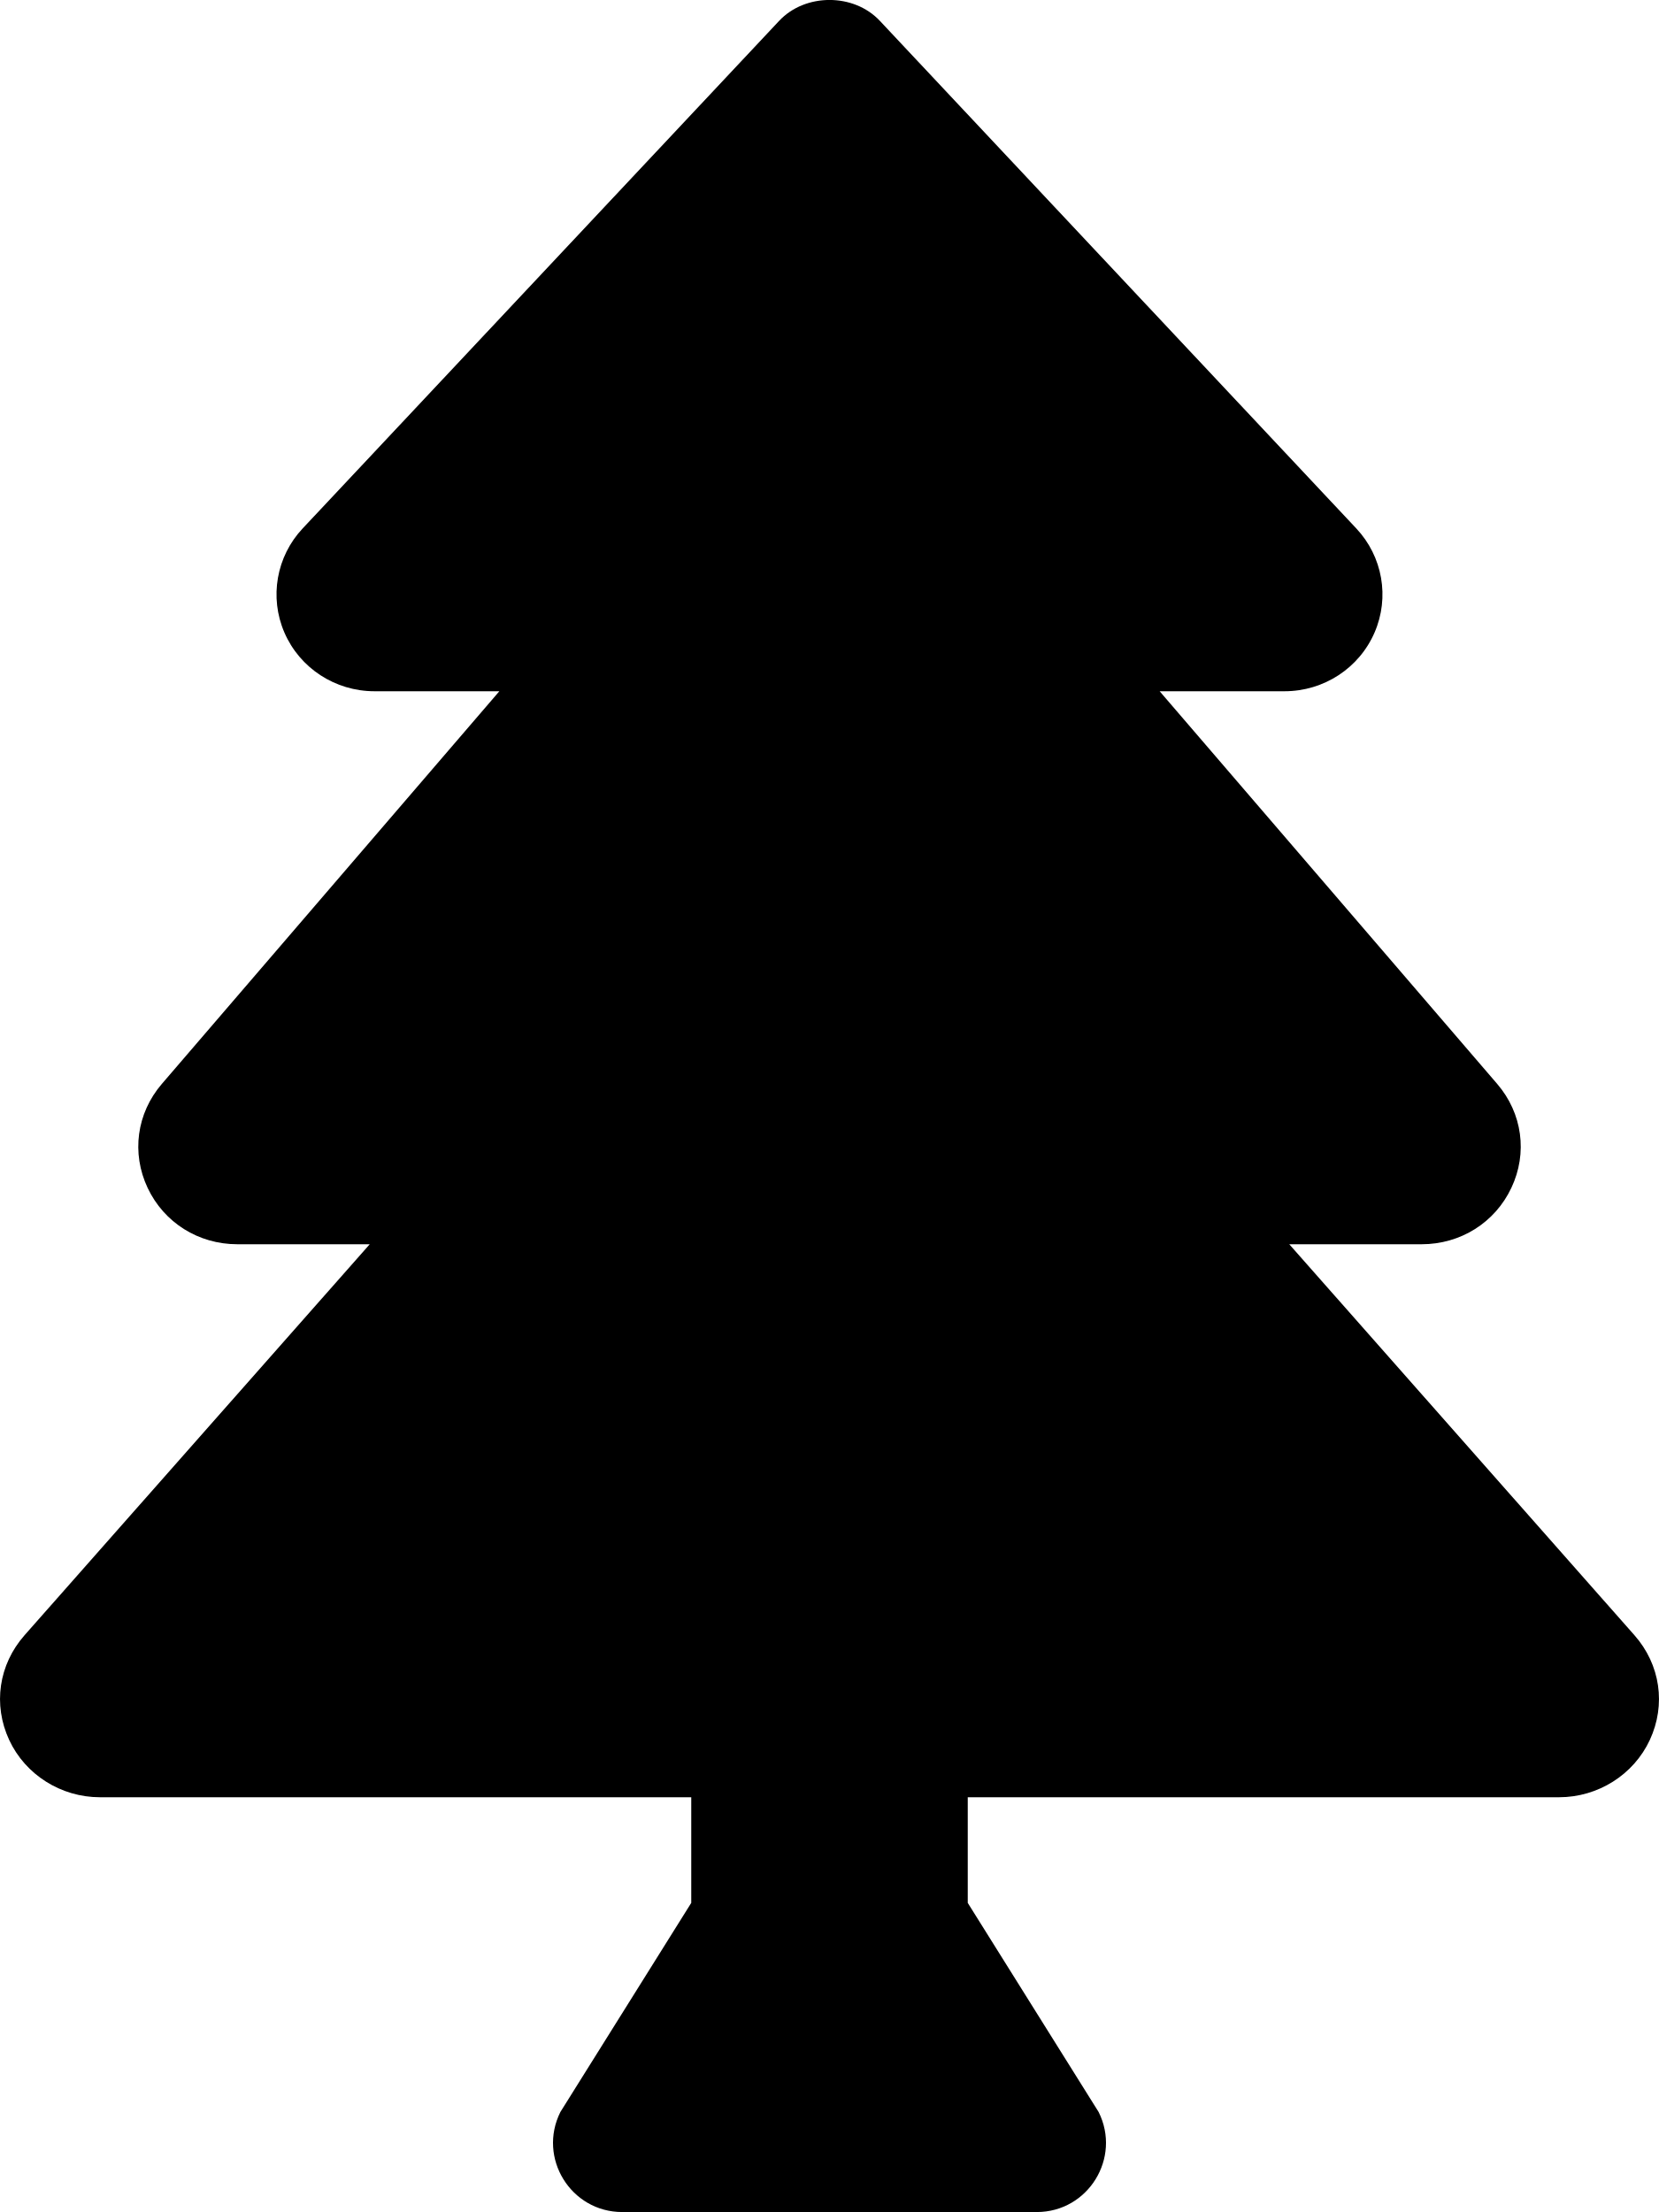
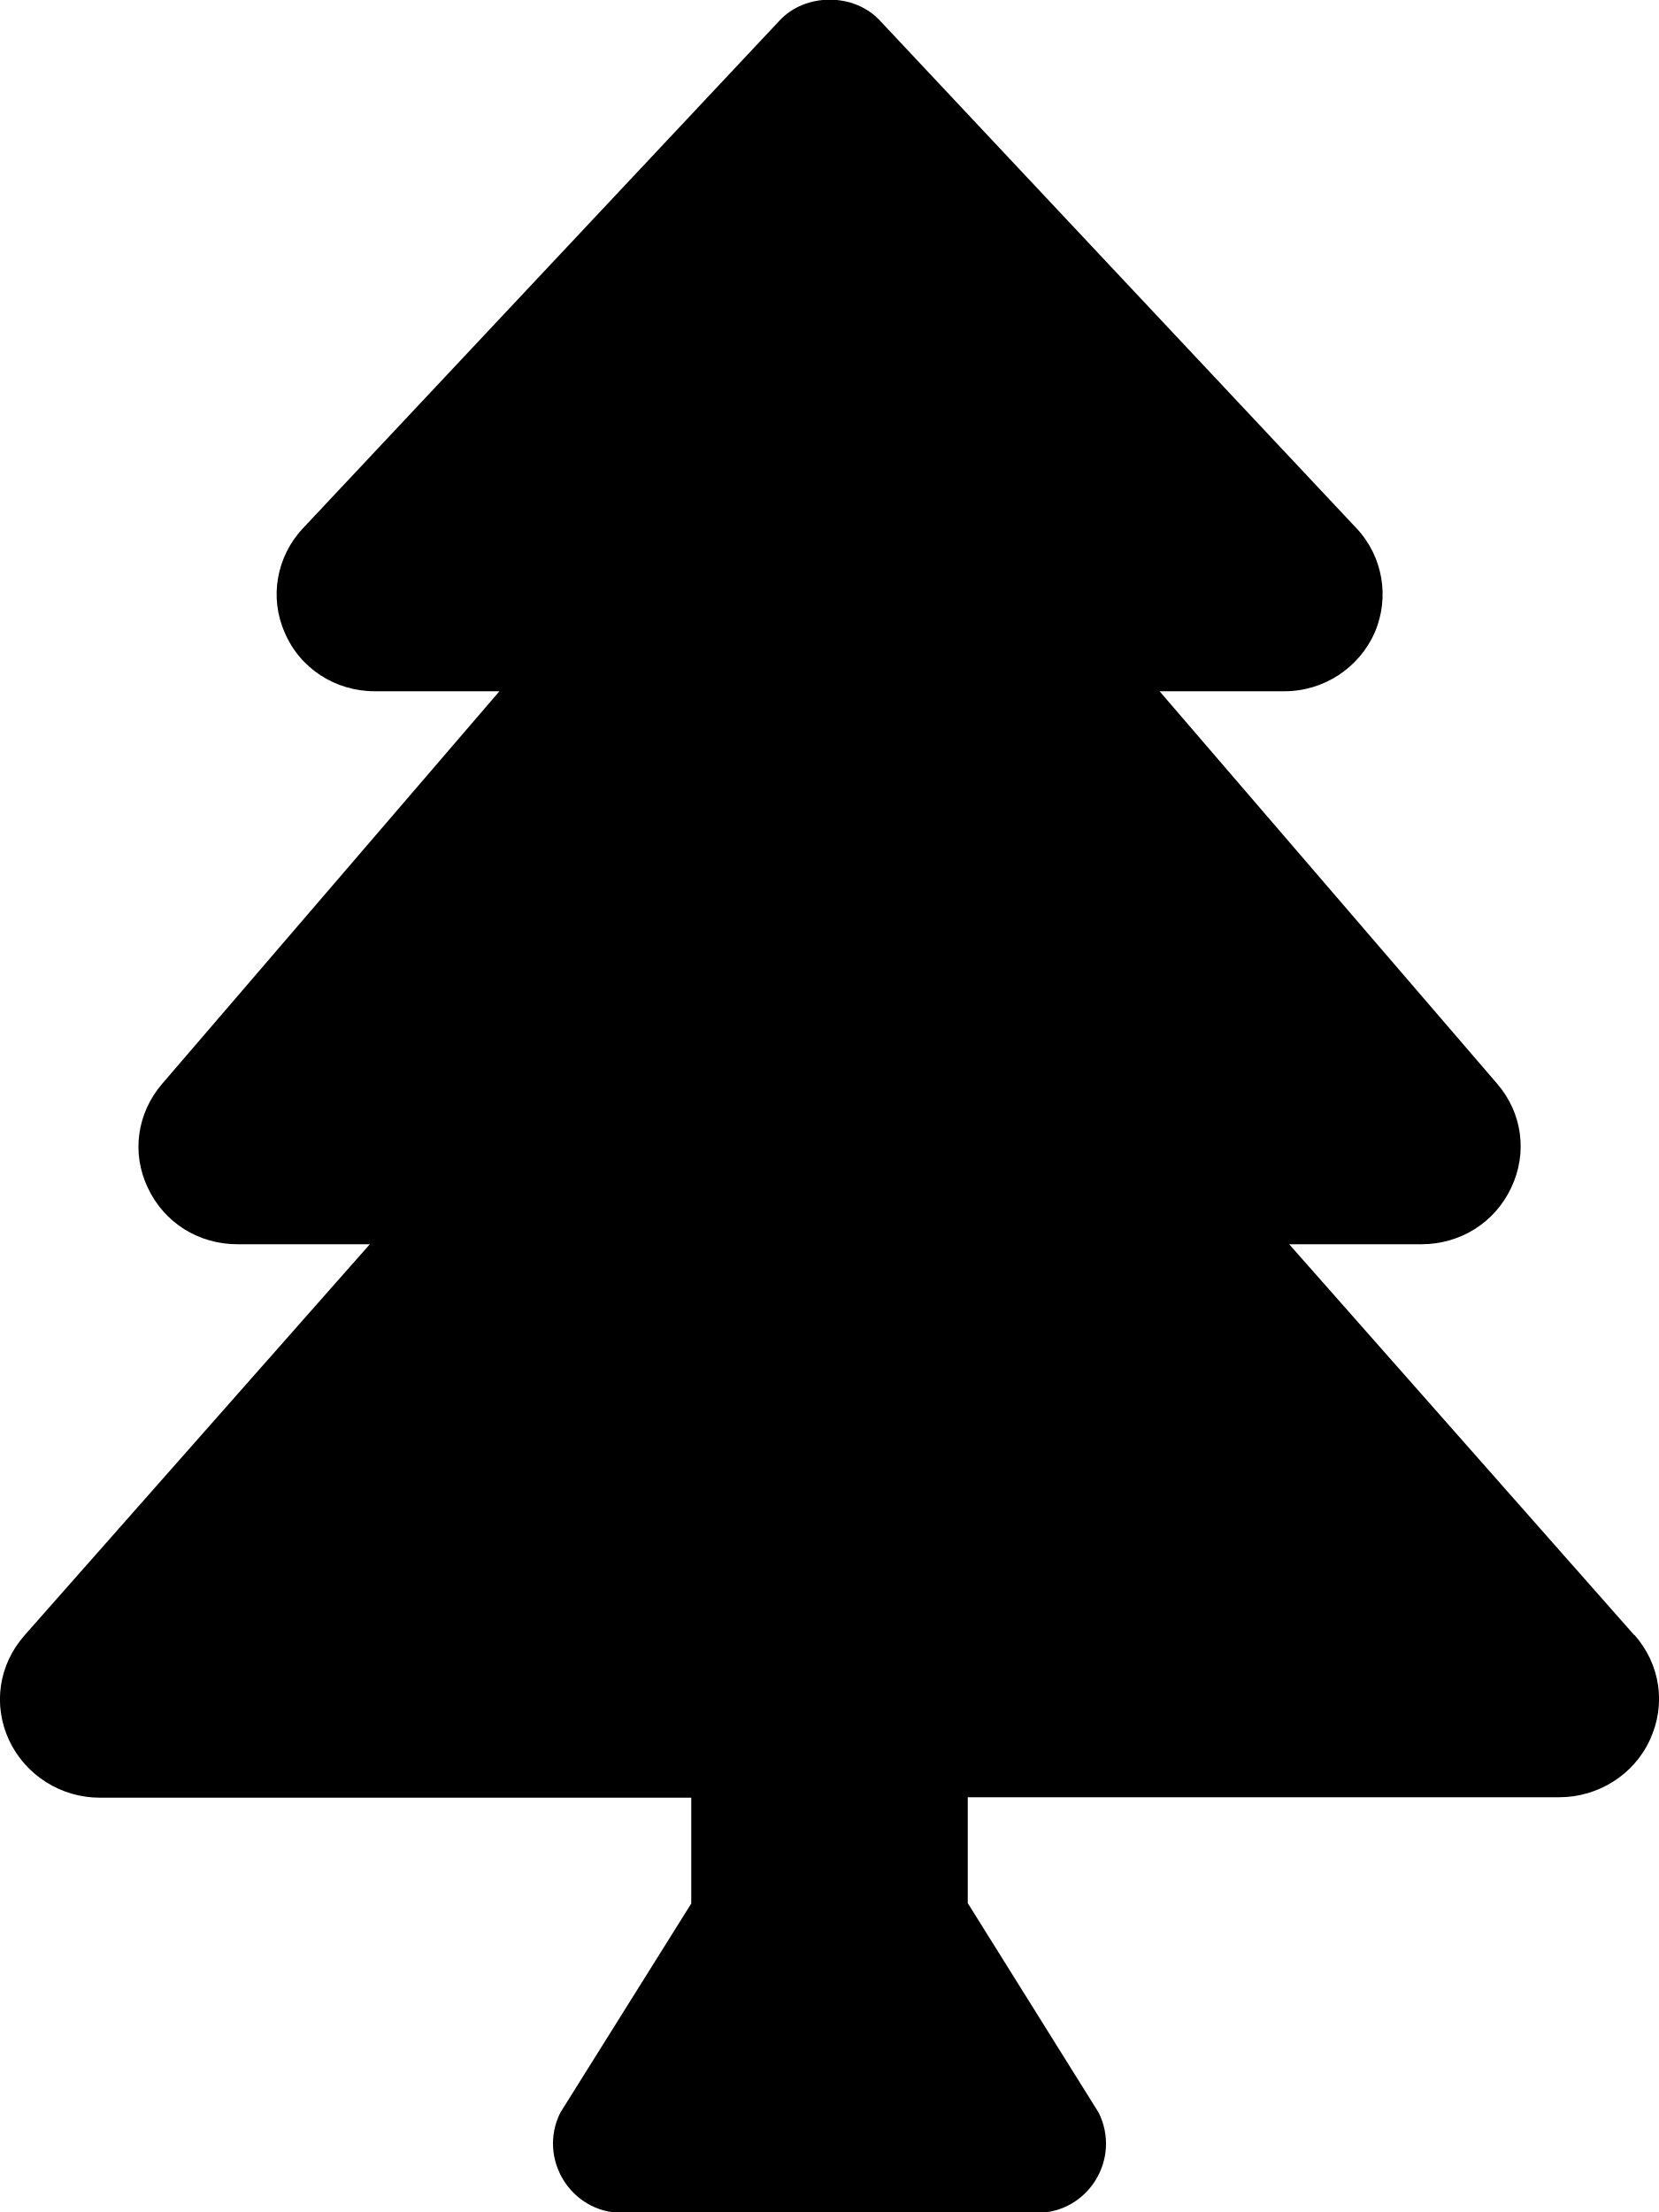
- <svg xmlns="http://www.w3.org/2000/svg" width="undefined" height="undefined" viewBox="0 0 384 512">
-   <path fill="currentColor" d="M378.31 378.49L298.42 288h30.63c9.01 0 16.98-5 20.78-13.06c3.8-8.04 2.55-17.26-3.28-24.05L268.42 160h28.89c9.1 0 17.3-5.35 20.86-13.61c3.52-8.13 1.86-17.59-4.24-24.08L203.66 4.83c-6.03-6.45-17.28-6.45-23.32 0L70.06 122.31c-6.1 6.49-7.75 15.95-4.24 24.08C69.38 154.65 77.59 160 86.69 160h28.89l-78.14 90.91c-5.81 6.78-7.06 15.99-3.27 24.04C37.97 283 45.93 288 54.95 288h30.63L5.69 378.49c-6 6.79-7.36 16.09-3.56 24.26c3.75 8.05 12 13.25 21.01 13.25H160v24.45l-30.29 48.4c-5.32 10.64 2.42 23.16 14.31 23.16h95.96c11.89 0 19.63-12.52 14.31-23.16L224 440.45V416h136.86c9.01 0 17.26-5.2 21.01-13.25c3.8-8.17 2.44-17.47-3.56-24.26z" />
+ <svg xmlns="http://www.w3.org/2000/svg" viewBox="0 0 384 512">
+   <path d="M378.3 378.5L298.4 288h30.6c9 0 17-5 20.8-13.1 3.8-8 2.6-17.3-3.3-24.1L268.4 160h28.9c9.1 0 17.3-5.4 20.9-13.6 3.5-8.1 1.9-17.6-4.2-24.1L203.7 4.8c-6-6.5-17.3-6.5-23.3 0L70.1 122.3c-6.1 6.5-7.8 16-4.2 24.1C69.4 154.7 77.6 160 86.7 160h28.9l-78.1 90.9c-5.8 6.8-7.1 16-3.3 24C38 283 45.9 288 55 288h30.6L5.7 378.5c-6 6.8-7.4 16.1-3.6 24.3 3.8 8.1 12 13.3 21 13.3H160v24.5l-30.3 48.4c-5.3 10.6 2.4 23.2 14.3 23.2h96c11.9 0 19.6-12.5 14.3-23.2L224 440.5V416h136.9c9 0 17.3-5.2 21-13.3 3.8-8.2 2.4-17.5-3.6-24.3z" />
</svg>
